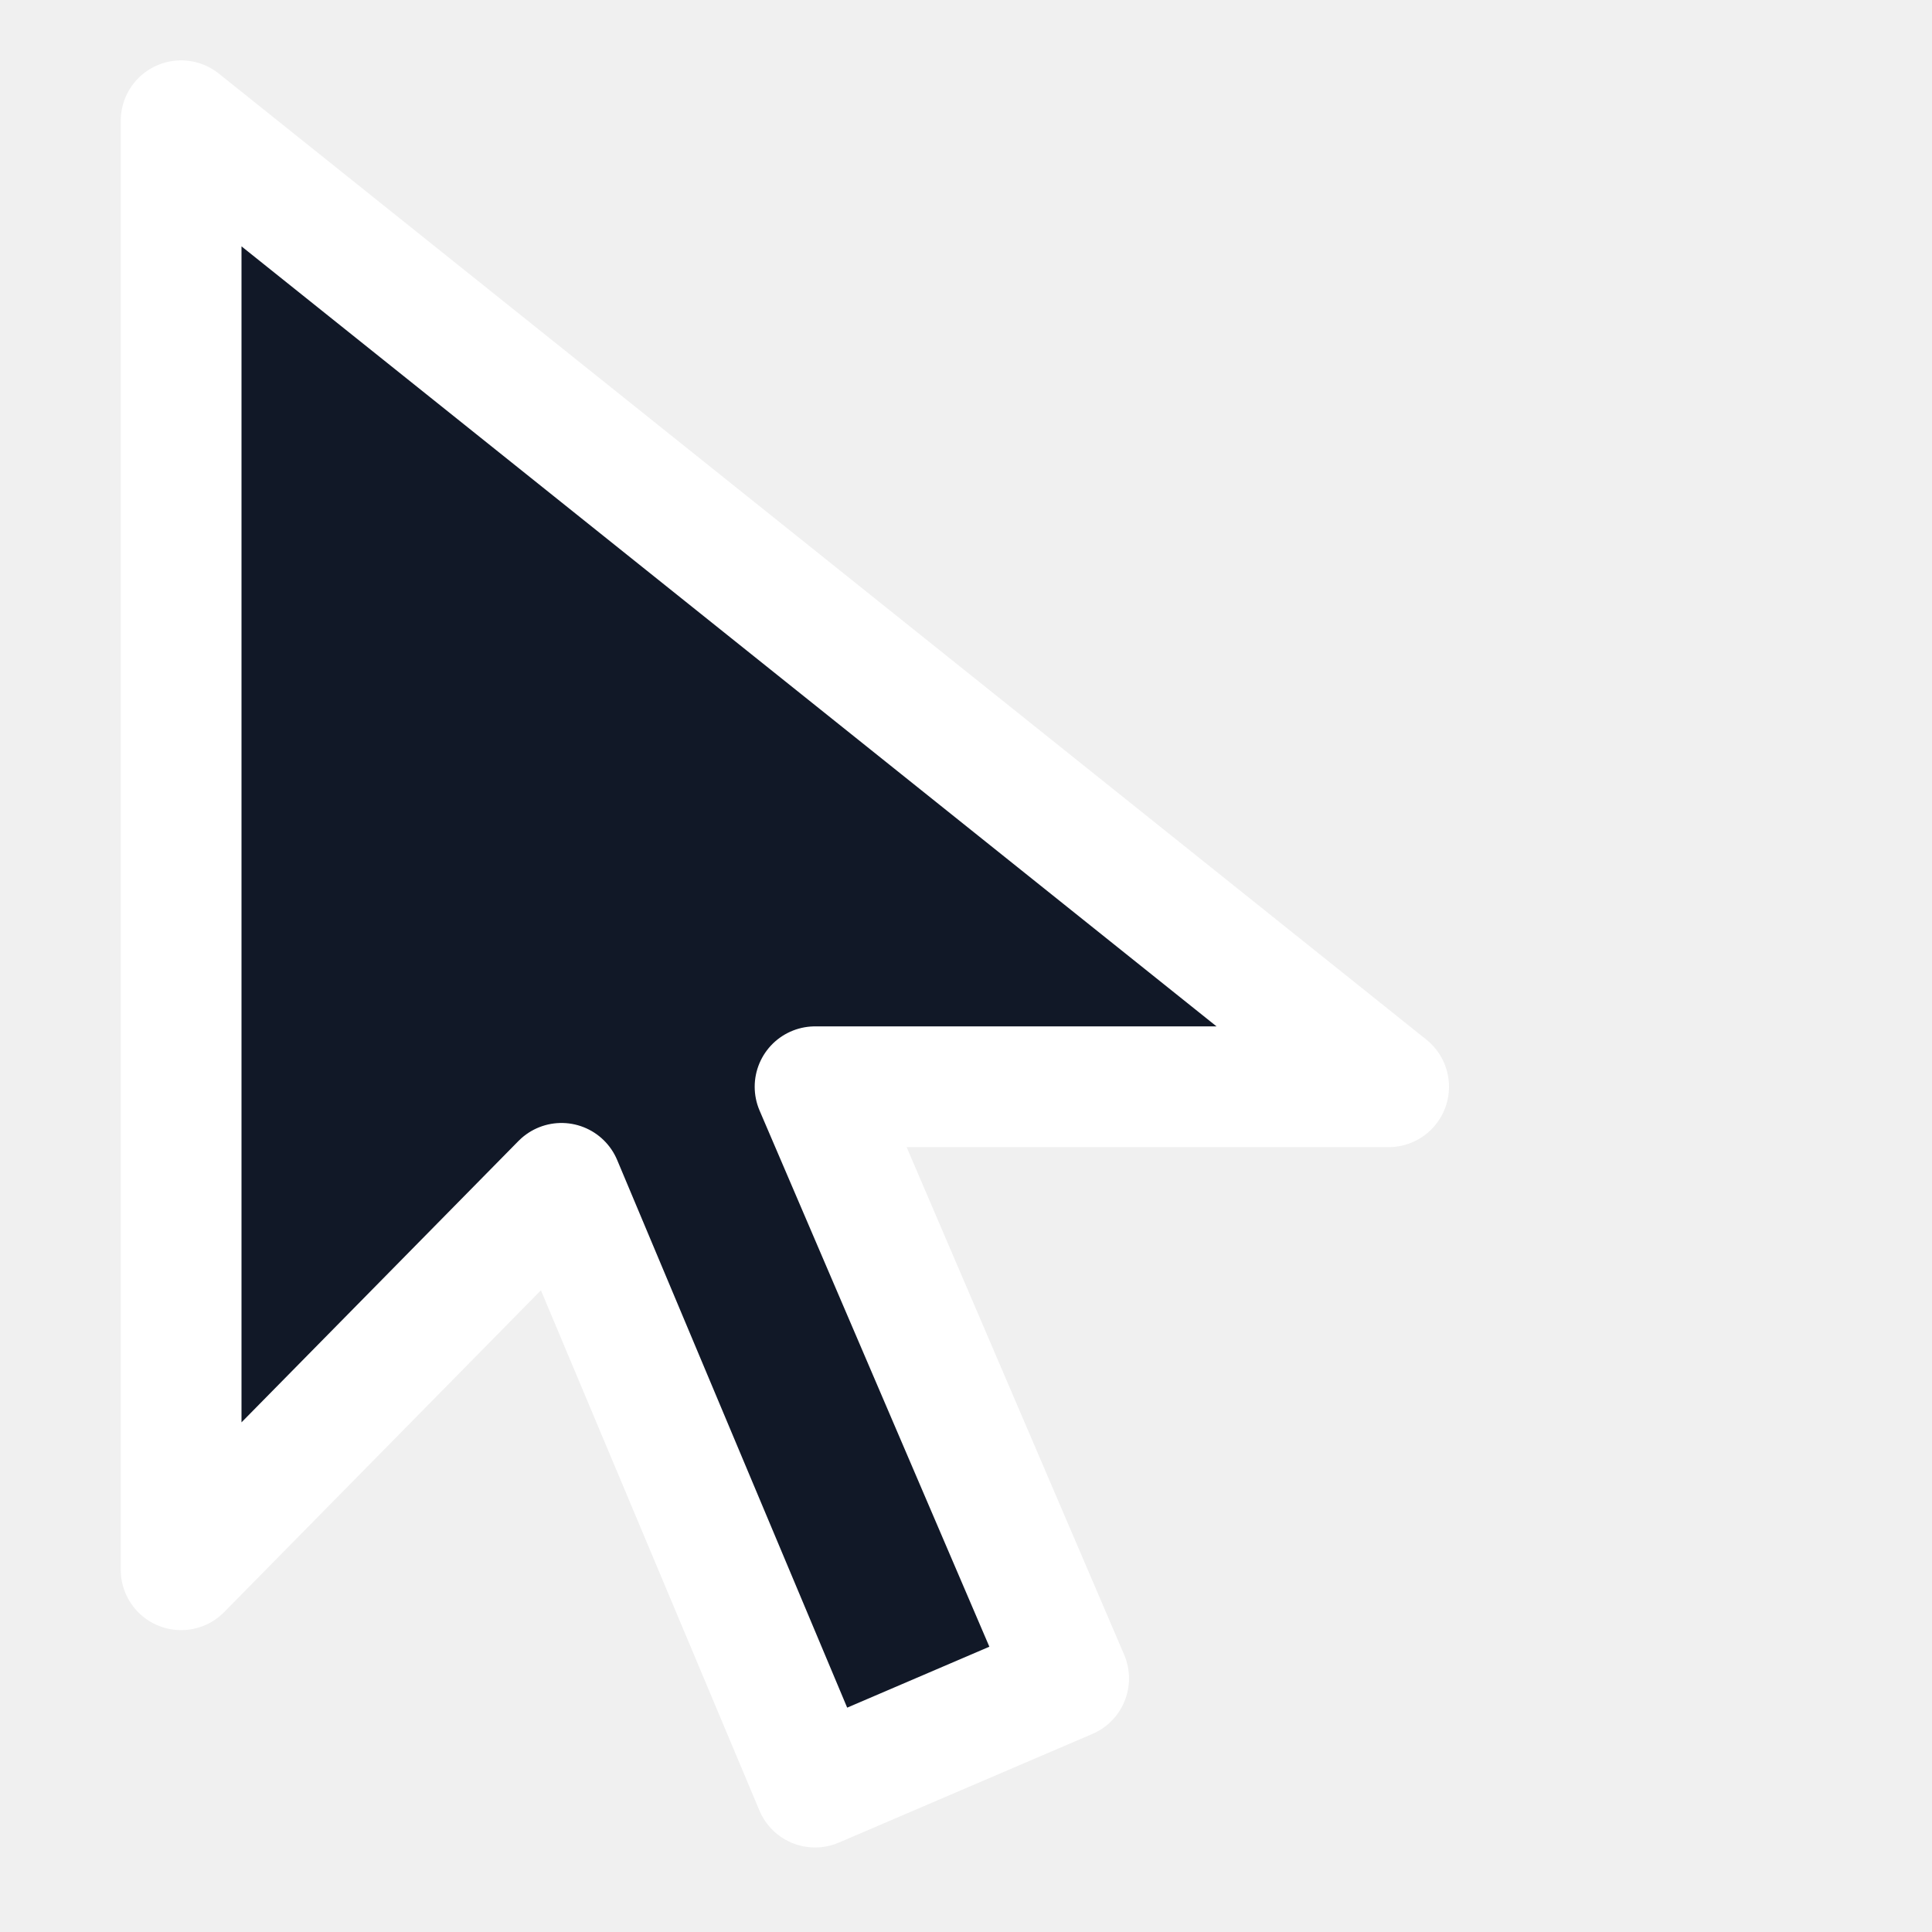
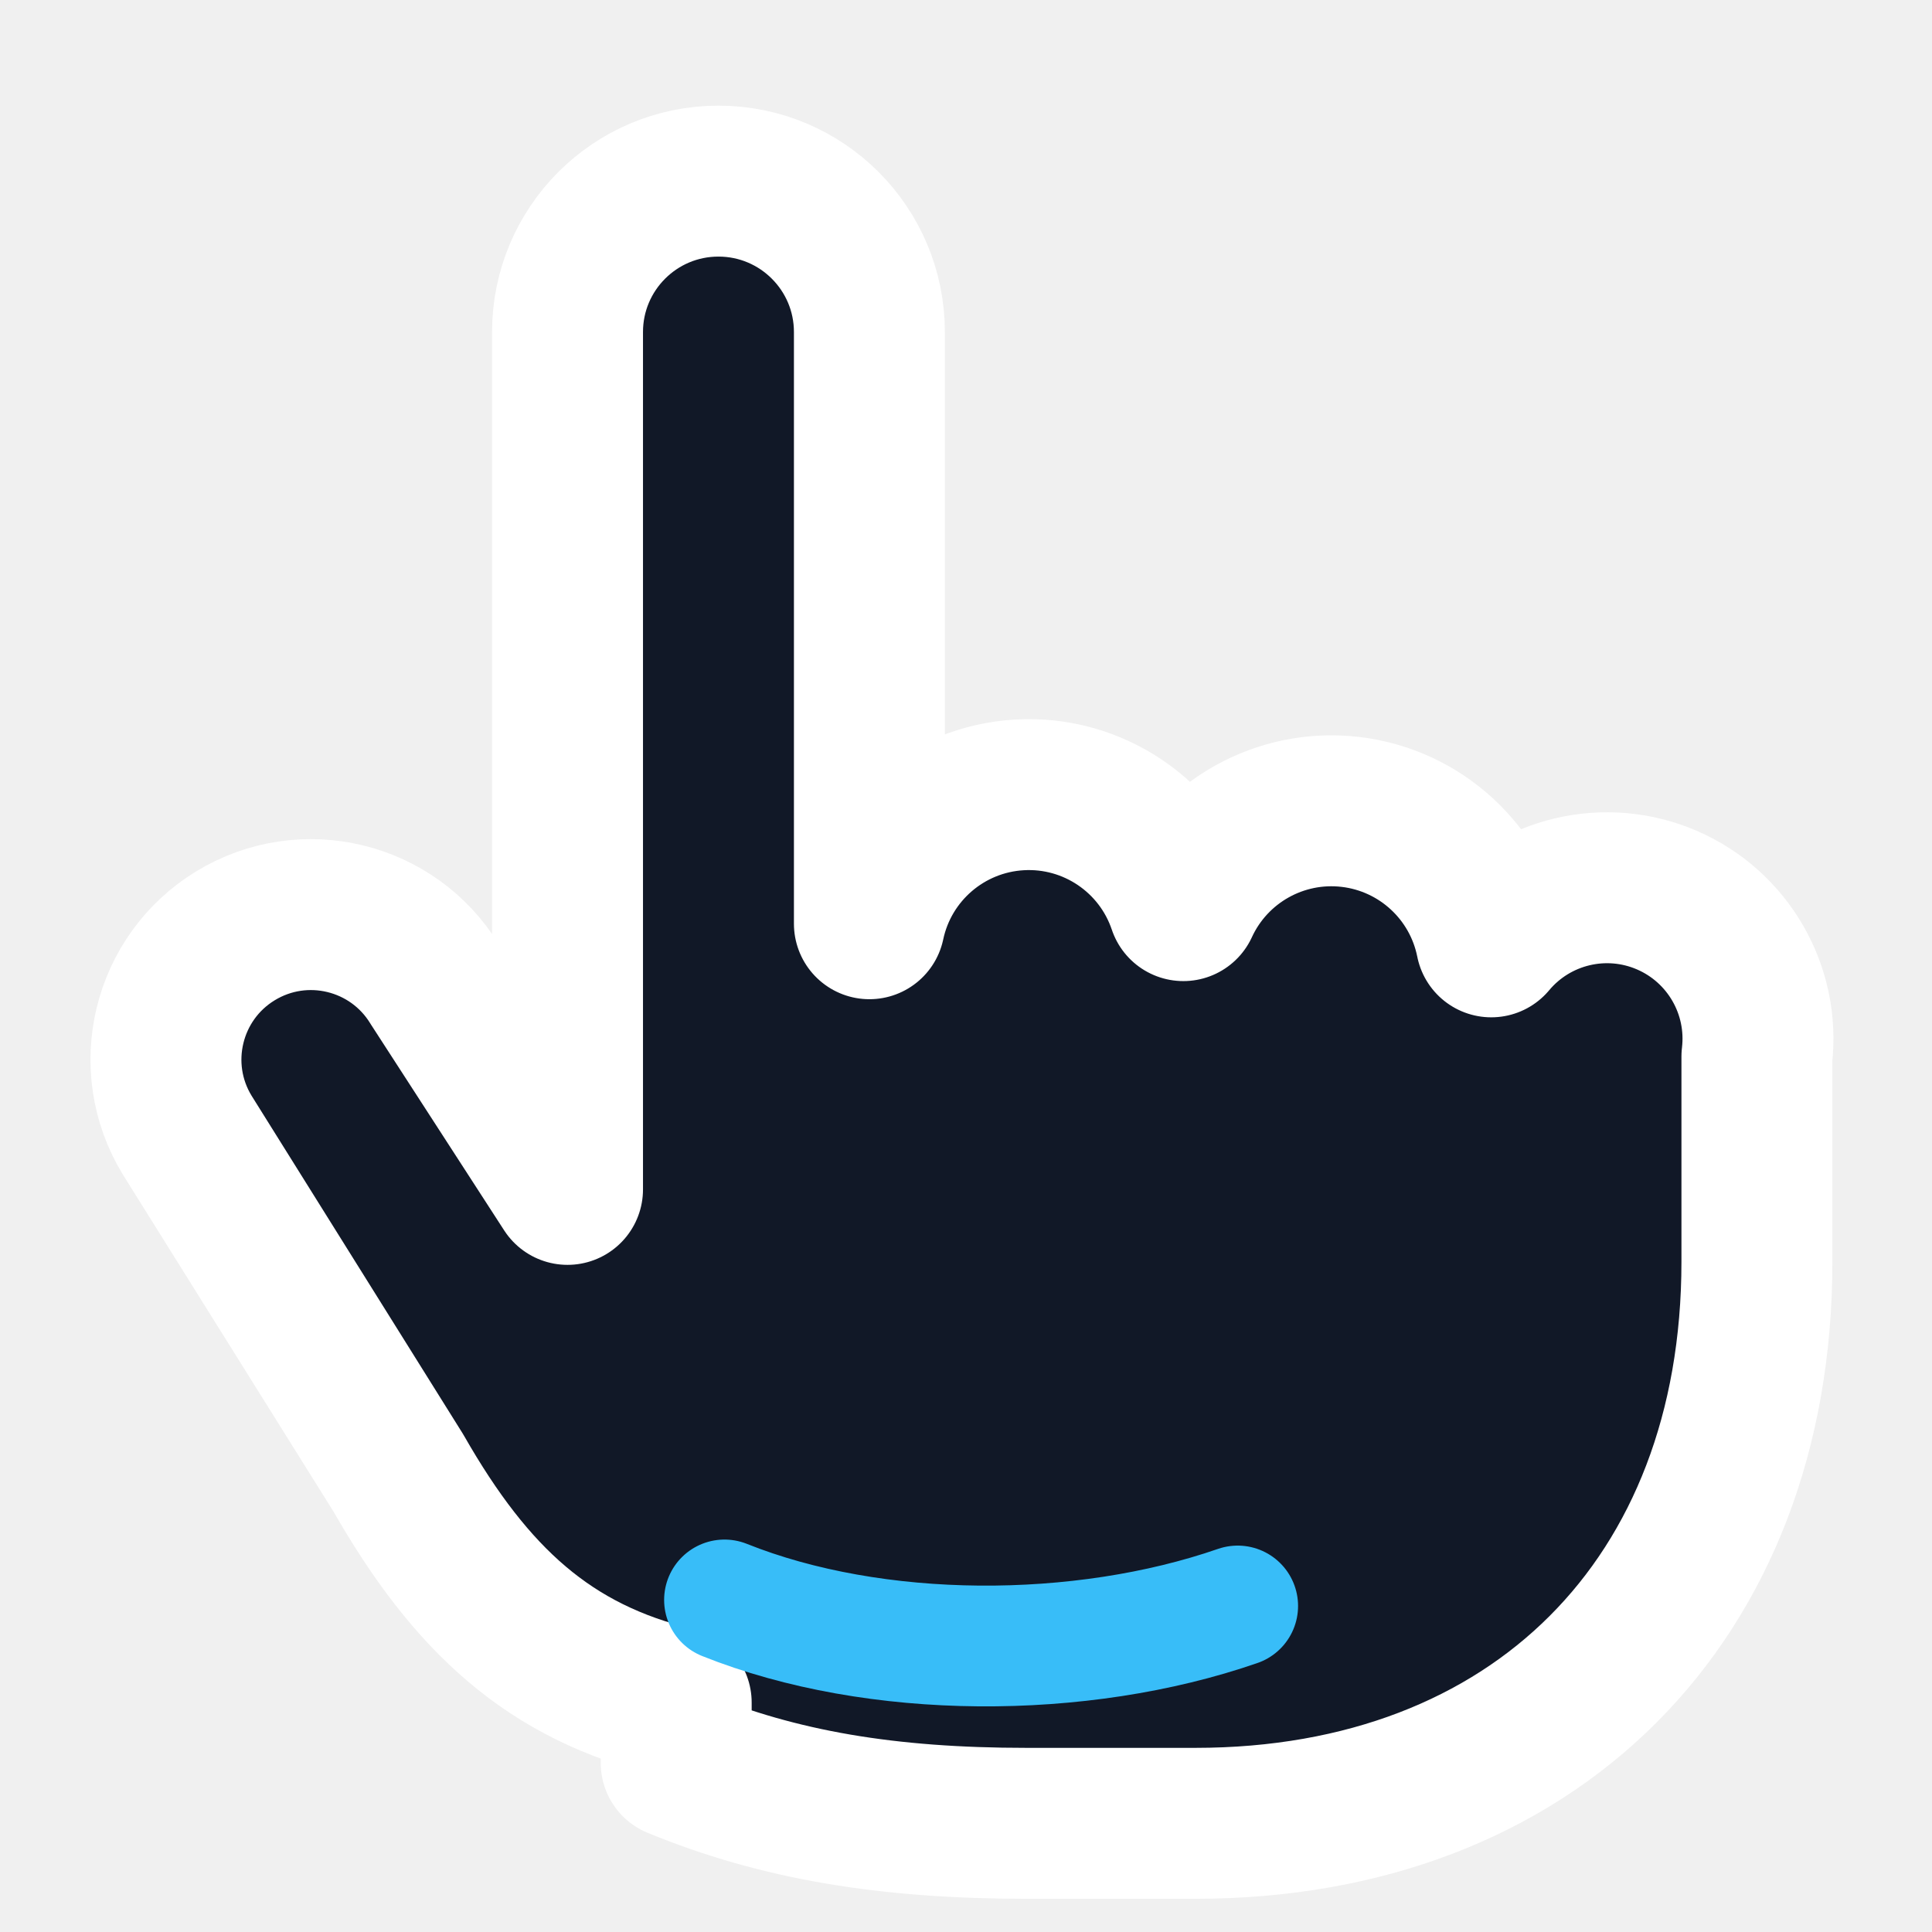
<svg xmlns="http://www.w3.org/2000/svg" width="32" height="32" viewBox="0 0 32 32">
-   <path d="M3 2v24l6.3-6.4 4.2 10 4.2-1.8-4.2-9.8H23L3 2Z" fill="#111827" stroke="#fff" stroke-width="2" stroke-linejoin="round" />
+   <path d="M11.2 28.2c-2.1-.5-3.4-1.7-4.6-3.8l-3.5-5.6a2.4 2.4 0 0 1 4.1-2.5l2.2 3.4V5.5a2.5 2.5 0 0 1 5 0v9.8a2.7 2.7 0 0 1 5.2-.3 2.7 2.7 0 0 1 5.1.6 2.5 2.5 0 0 1 4.4 1.9v3.4c0 5.6-3.7 9.3-9.3 9.3H17c-2.3 0-4.1-.3-5.8-1Z" fill="#111827" stroke="#fff" stroke-width="2.5" stroke-linejoin="round" />
+   <path d="M12 26.5c2.5 1 5.9 1 8.5.1" fill="none" stroke="#38BDF8" stroke-width="2" stroke-linecap="round" />
</svg>
